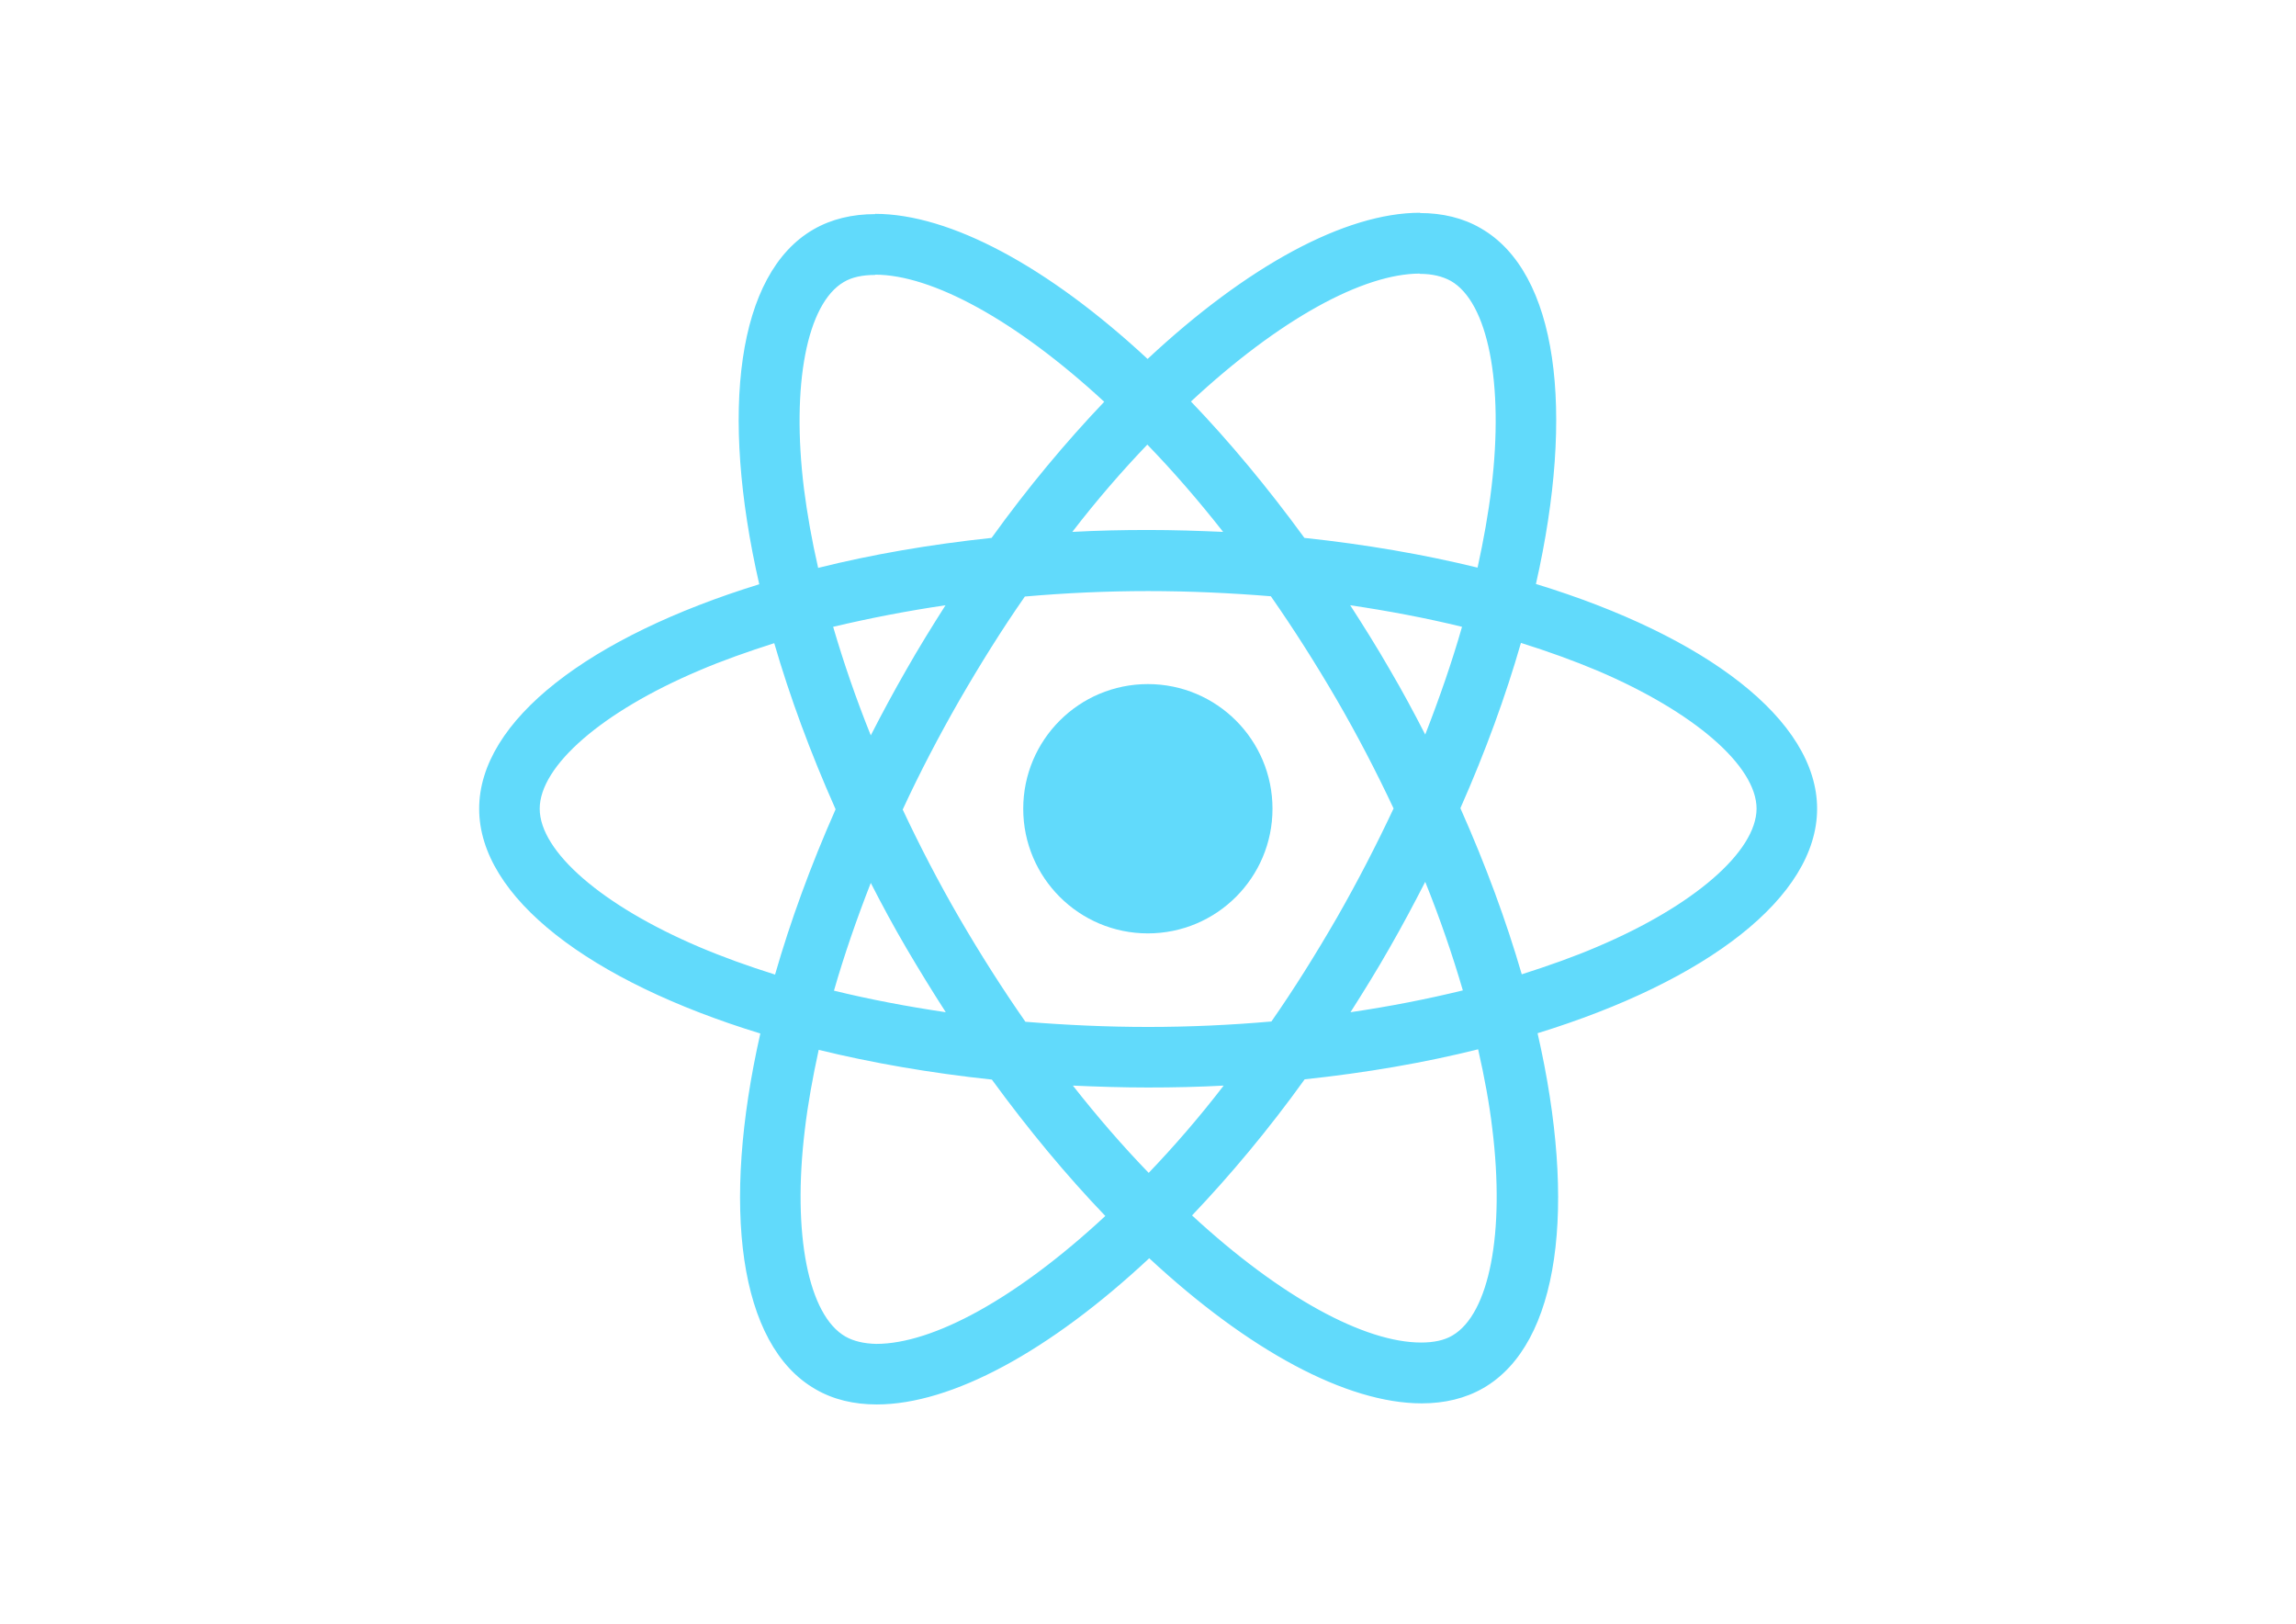
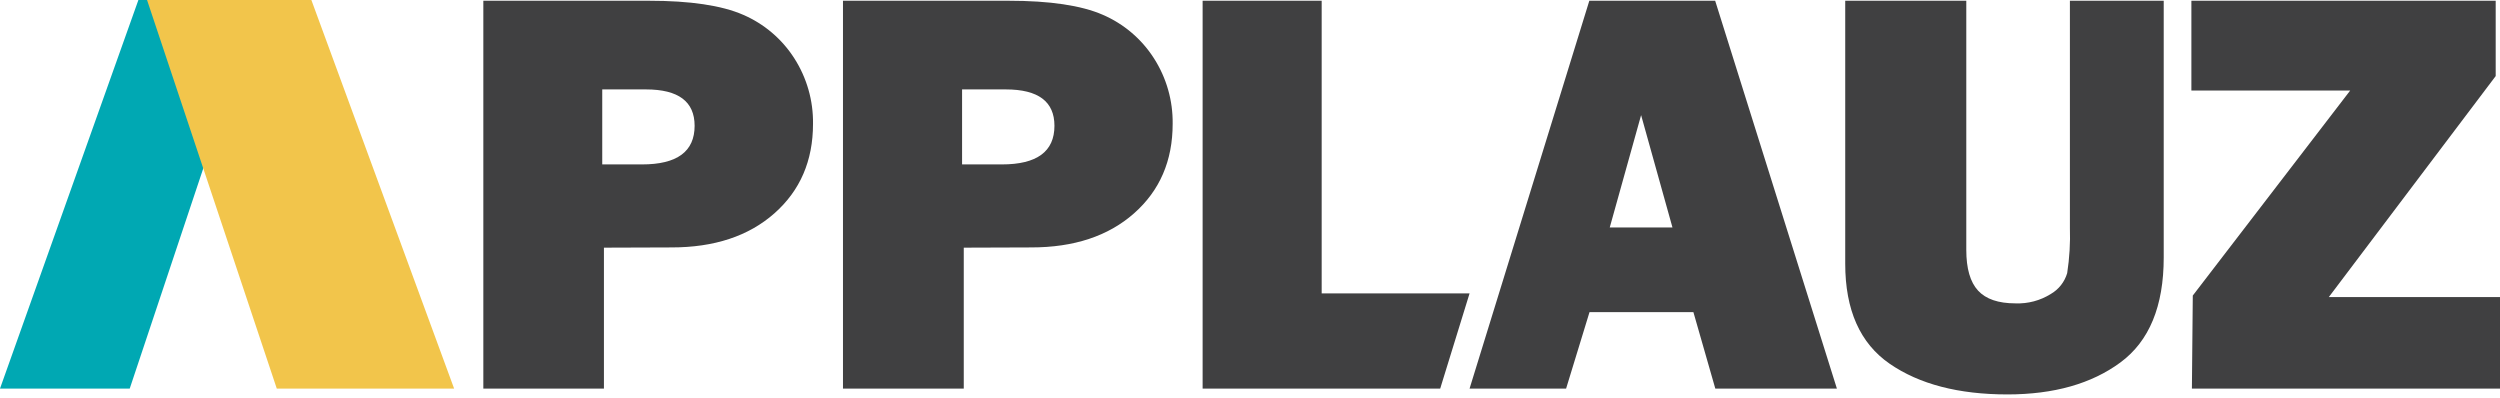
- <svg xmlns="http://www.w3.org/2000/svg" viewBox="0 0 841.9 595.3">
-   <g fill="#61DAFB">
-     <path d="M666.3 296.5c0-32.5-40.7-63.3-103.1-82.4 14.4-63.6 8-114.2-20.2-130.4-6.5-3.8-14.1-5.6-22.4-5.6v22.3c4.6 0 8.3.9 11.4 2.6 13.6 7.8 19.5 37.5 14.9 75.7-1.1 9.4-2.9 19.3-5.1 29.4-19.6-4.8-41-8.5-63.5-10.9-13.5-18.5-27.5-35.3-41.6-50 32.6-30.3 63.2-46.9 84-46.9V78c-27.5 0-63.5 19.6-99.9 53.6-36.4-33.8-72.4-53.2-99.9-53.2v22.3c20.7 0 51.4 16.5 84 46.6-14 14.7-28 31.4-41.3 49.9-22.6 2.4-44 6.1-63.6 11-2.3-10-4-19.7-5.2-29-4.7-38.2 1.1-67.9 14.6-75.8 3-1.8 6.9-2.6 11.5-2.6V78.5c-8.4 0-16 1.8-22.6 5.6-28.1 16.2-34.4 66.7-19.9 130.1-62.2 19.2-102.7 49.9-102.7 82.3 0 32.5 40.7 63.3 103.1 82.4-14.4 63.6-8 114.2 20.2 130.4 6.5 3.8 14.1 5.6 22.5 5.6 27.5 0 63.5-19.6 99.9-53.6 36.4 33.8 72.4 53.2 99.9 53.2 8.4 0 16-1.8 22.6-5.6 28.1-16.2 34.4-66.7 19.9-130.1 62-19.1 102.5-49.9 102.5-82.3zm-130.2-66.7c-3.7 12.9-8.3 26.2-13.5 39.5-4.1-8-8.4-16-13.1-24-4.6-8-9.5-15.8-14.4-23.4 14.2 2.1 27.9 4.7 41 7.9zm-45.8 106.5c-7.8 13.5-15.8 26.3-24.1 38.2-14.9 1.3-30 2-45.2 2-15.1 0-30.2-.7-45-1.9-8.3-11.9-16.4-24.6-24.2-38-7.6-13.1-14.5-26.4-20.8-39.8 6.2-13.4 13.2-26.8 20.7-39.9 7.8-13.5 15.8-26.3 24.1-38.2 14.9-1.3 30-2 45.2-2 15.1 0 30.2.7 45 1.9 8.3 11.9 16.4 24.6 24.2 38 7.6 13.1 14.5 26.4 20.8 39.8-6.3 13.4-13.2 26.8-20.7 39.9zm32.3-13c5.4 13.4 10 26.8 13.8 39.8-13.1 3.2-26.9 5.9-41.2 8 4.9-7.7 9.8-15.6 14.4-23.7 4.6-8 8.9-16.1 13-24.1zM421.2 430c-9.3-9.6-18.6-20.3-27.8-32 9 .4 18.2.7 27.5.7 9.4 0 18.7-.2 27.8-.7-9 11.7-18.3 22.4-27.5 32zm-74.4-58.9c-14.2-2.1-27.9-4.7-41-7.9 3.7-12.9 8.3-26.2 13.5-39.5 4.1 8 8.4 16 13.1 24 4.7 8 9.5 15.8 14.4 23.4zM420.7 163c9.3 9.6 18.6 20.3 27.8 32-9-.4-18.2-.7-27.5-.7-9.4 0-18.7.2-27.8.7 9-11.7 18.3-22.4 27.5-32zm-74 58.9c-4.9 7.7-9.8 15.6-14.4 23.7-4.6 8-8.9 16-13 24-5.4-13.4-10-26.8-13.8-39.8 13.1-3.1 26.9-5.8 41.2-7.9zm-90.5 125.2c-35.4-15.1-58.3-34.9-58.3-50.6 0-15.7 22.9-35.6 58.3-50.6 8.6-3.7 18-7 27.7-10.1 5.7 19.6 13.2 40 22.5 60.9-9.2 20.8-16.6 41.1-22.2 60.6-9.9-3.1-19.3-6.5-28-10.2zM310 490c-13.6-7.8-19.5-37.5-14.9-75.7 1.1-9.4 2.9-19.3 5.1-29.4 19.6 4.8 41 8.5 63.5 10.9 13.5 18.5 27.5 35.3 41.6 50-32.6 30.3-63.2 46.9-84 46.9-4.5-.1-8.3-1-11.3-2.7zm237.2-76.2c4.7 38.2-1.1 67.9-14.6 75.8-3 1.8-6.9 2.6-11.5 2.6-20.7 0-51.4-16.5-84-46.6 14-14.7 28-31.4 41.3-49.9 22.6-2.4 44-6.1 63.6-11 2.3 10.1 4.1 19.8 5.2 29.1zm38.5-66.7c-8.6 3.7-18 7-27.7 10.1-5.7-19.6-13.2-40-22.5-60.9 9.2-20.8 16.6-41.1 22.2-60.6 9.9 3.1 19.3 6.5 28.1 10.2 35.4 15.1 58.3 34.9 58.3 50.6-.1 15.7-23 35.6-58.4 50.6zM320.8 78.4z" />
-     <circle cx="420.9" cy="296.5" r="45.7" />
-     <path d="M520.5 78.1z" />
+ <svg xmlns="http://www.w3.org/2000/svg" viewBox="0 0 534 85">
+   <defs>
+     <style>.cls-1{fill:#404041;}.cls-2{font-size:32.3px;fill:#808184;font-family:Roboto-Regular, Roboto;}.cls-3{letter-spacing:-0.02em;}.cls-4{letter-spacing:-0.01em;}.cls-5{letter-spacing:-0.01em;}.cls-6{letter-spacing:0.01em;}.cls-7{letter-spacing:-0.01em;}.cls-8{fill:#00a8b3;}.cls-9{fill:#f2c54b;}</style>
+   </defs>
+   <g id="Layer_2" data-name="Layer 2">
+     <g id="Layer_1-2" data-name="Layer 1">
+       <path class="cls-1" d="M129,52.9V83H103.24V.16h35.38q13.23,0,20.12,3a24.47,24.47,0,0,1,10.92,9.29,25.29,25.29,0,0,1,4,14q0,11.83-8.25,19.12t-22,7.28Zm-.36-17.78h8.5q11.23,0,11.23-8.25,0-7.77-10.38-7.77h-9.35Z" />
+       <path class="cls-1" d="M205.86,52.9V83H180.06V.16h35.38q13.23,0,20.12,3a24.47,24.47,0,0,1,10.92,9.29,25.29,25.29,0,0,1,4,14q0,11.83-8.25,19.12t-22,7.28Zm-.36-17.78H214q11.23,0,11.23-8.25,0-7.77-10.38-7.77h-9.35Z" />
+       <path class="cls-1" d="M366.39,83l-4.68-16.33H339.52l-5,16.33H313.9L339.48.16h26.88l26,82.84ZM343.84,48.59h13.4l-6.7-24Z" />
+       <polygon class="cls-1" points="308.08 81.53 313.9 62.67 282.31 62.67 282.31 0.16 256.88 0.16 256.88 83 307.63 83 308.08 81.53" />
+       <path class="cls-1" d="M462.17.16V55q0,15.6-9.25,22.42t-24.12,6.83q-15.66,0-25.16-6.55t-9.5-21.36V.16H420V53.39q0,5.95,2.51,8.68t8,2.73a13.25,13.25,0,0,0,7.53-2,7.62,7.62,0,0,0,3.51-4.46,52.34,52.34,0,0,0,.58-9.71V.16Z" />
+       <polygon class="cls-8" points="27.71 83 0 83 29.56 0 55.43 0 27.71 83" />
+       <polygon class="cls-9" points="97 83 59.12 83 31.41 0 66.51 0 97 83" />
+       <polygon class="cls-1" points="497.43 63.46 533.08 16.25 533.08 0.16 468.08 0.16 468.08 19.34 502 19.34 468.38 63.13 468.19 83 534.23 83 534.23 63.46 497.43 63.46" />
+     </g>
  </g>
</svg>
